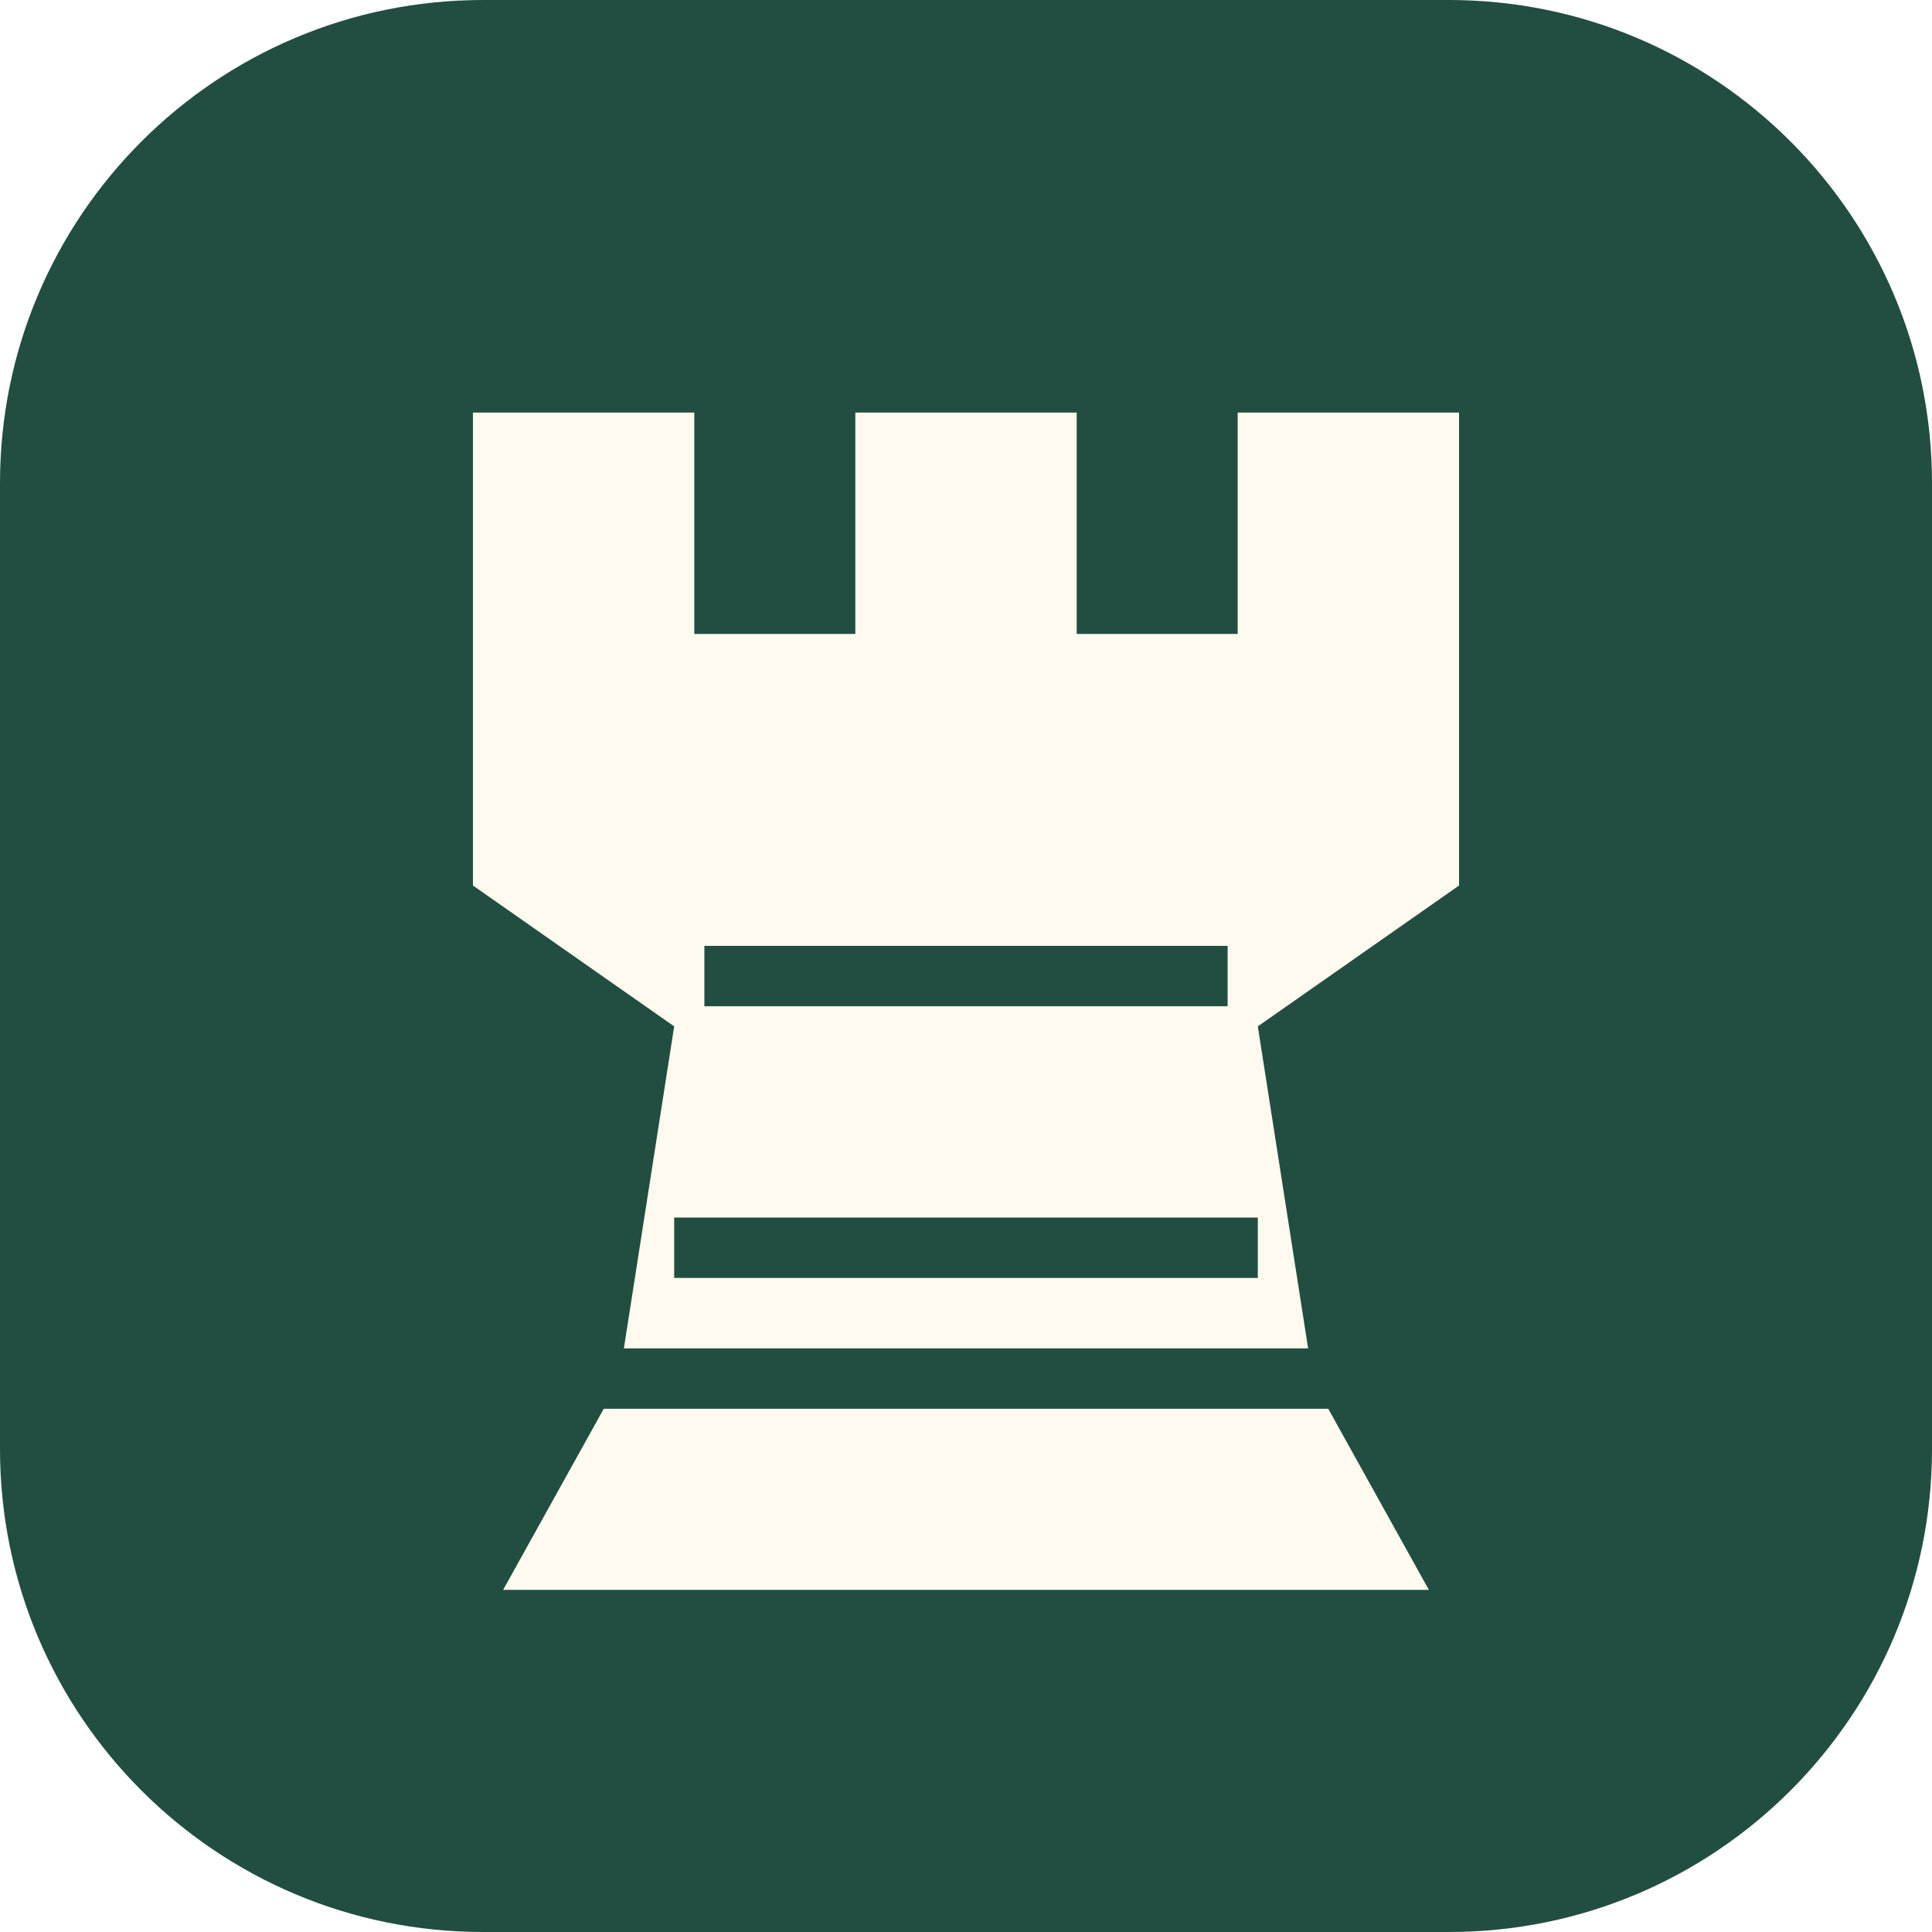
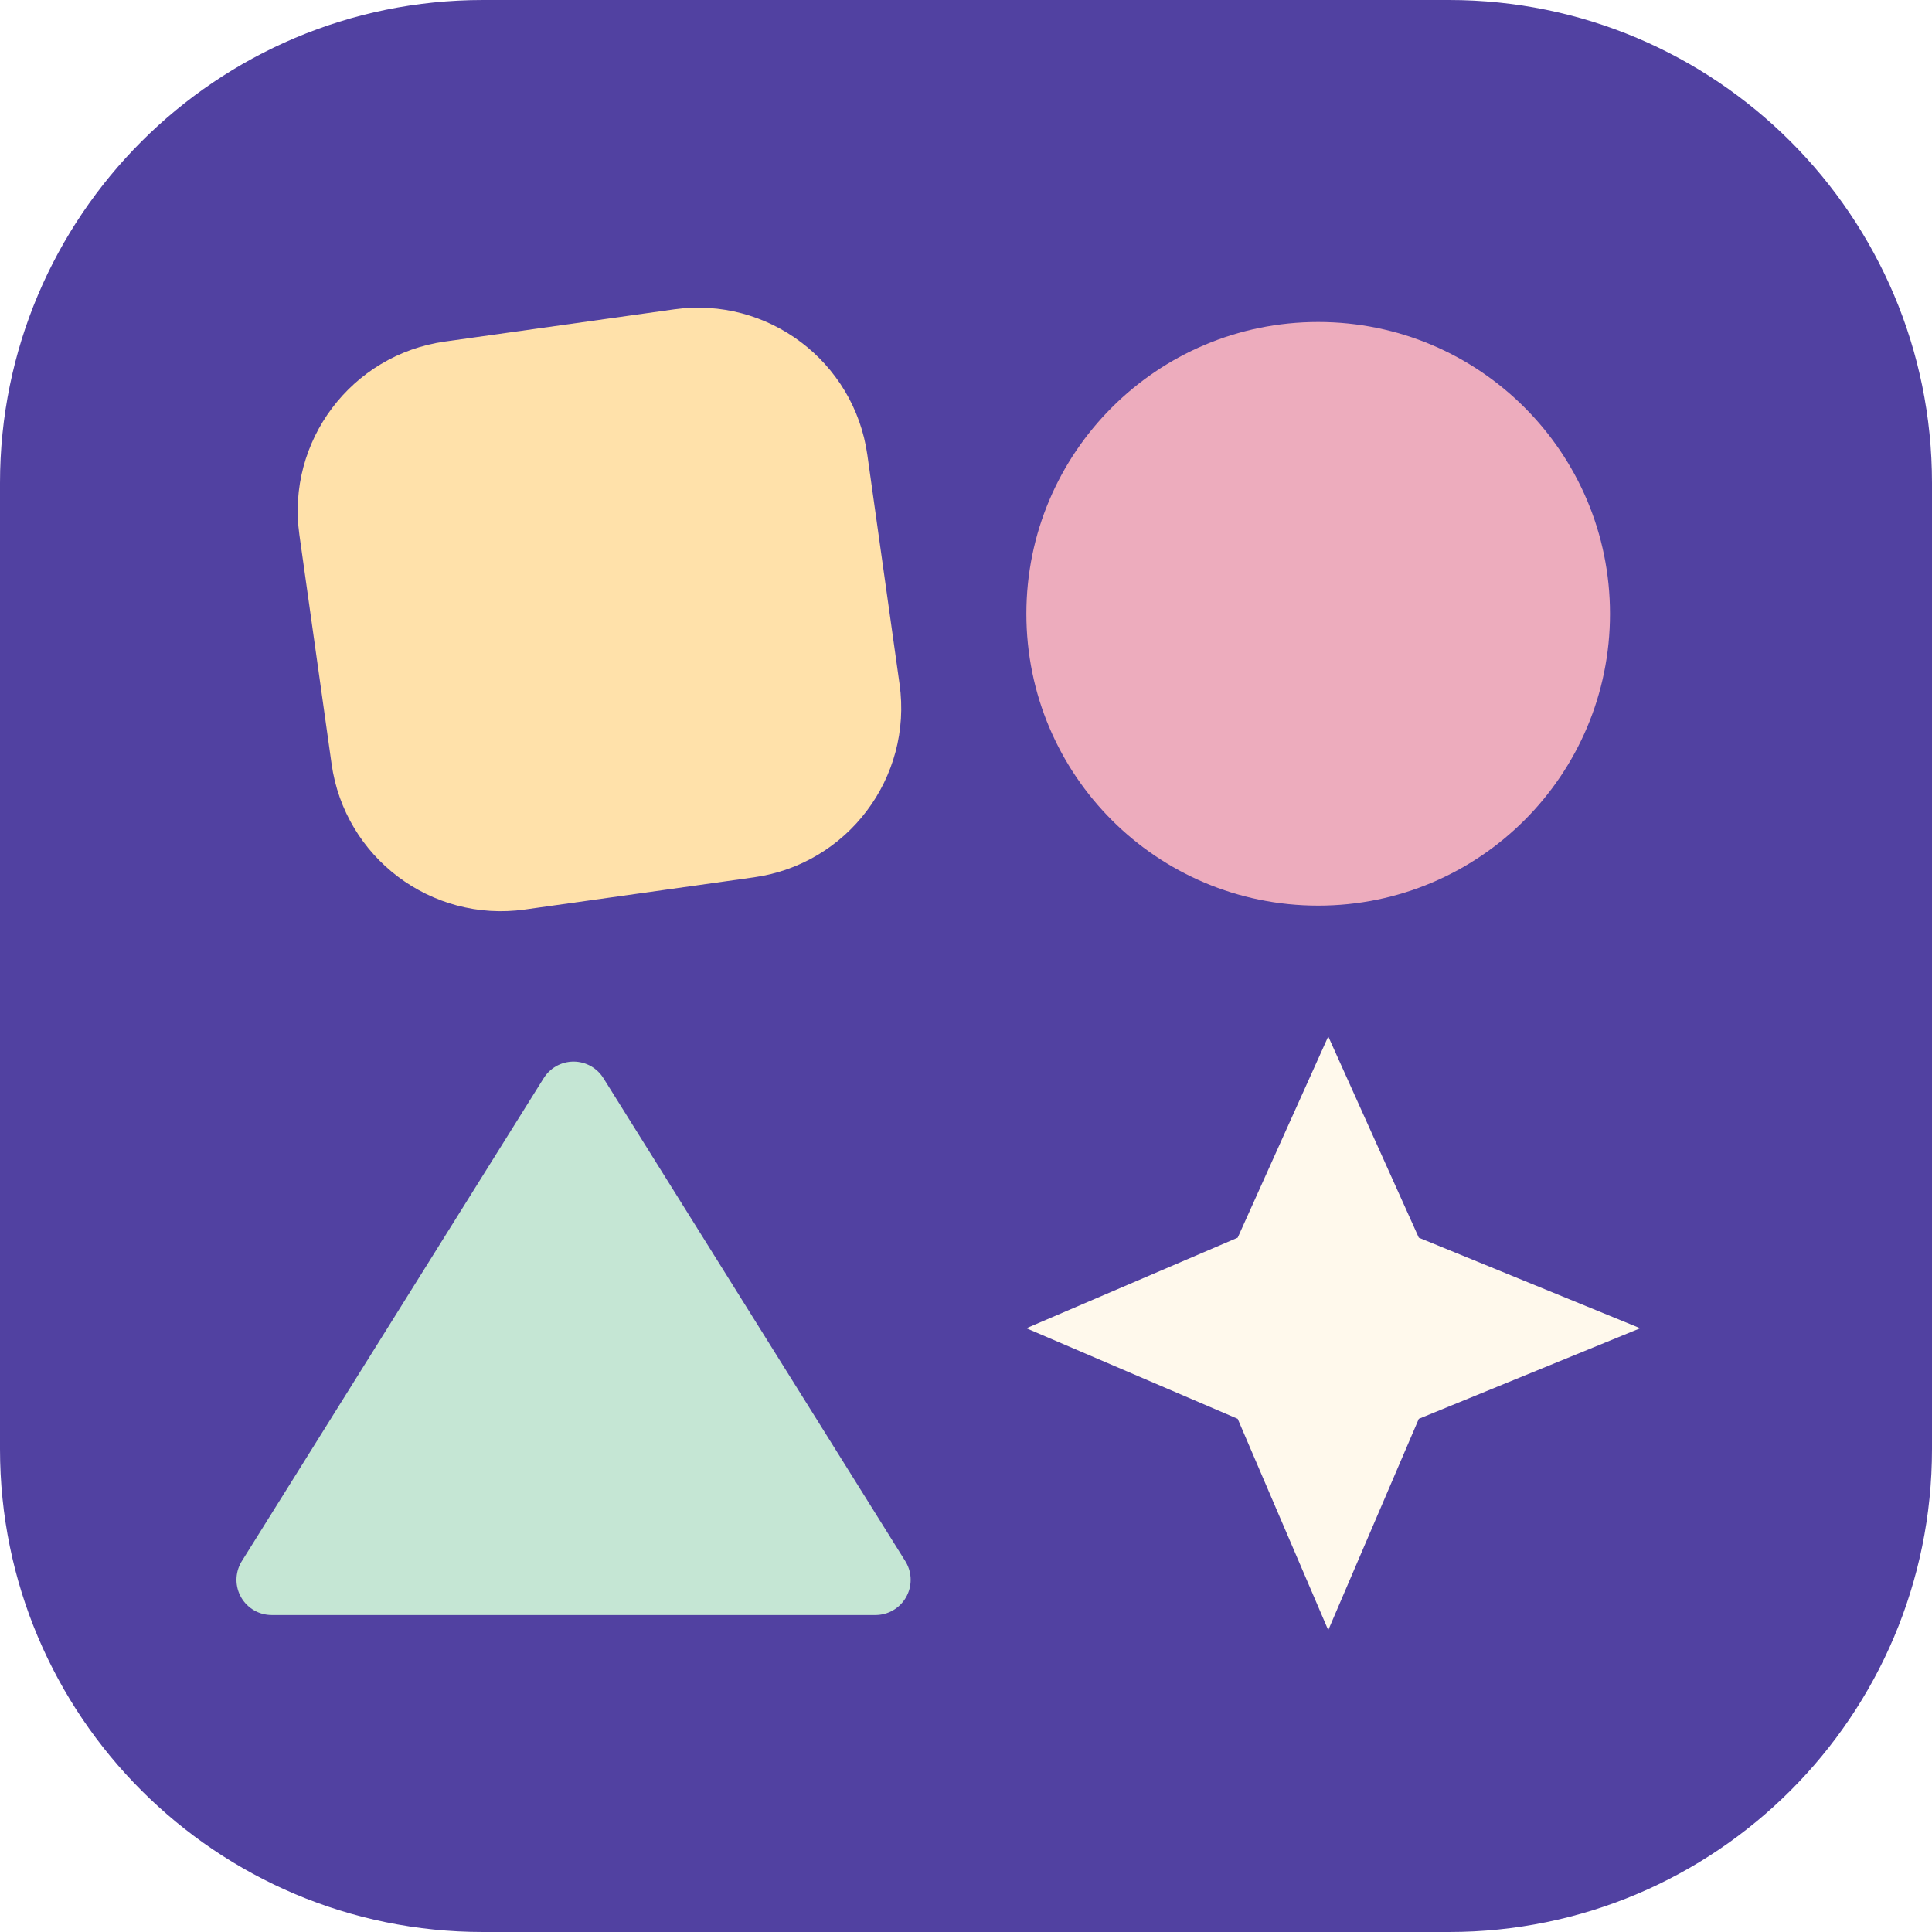
<svg xmlns="http://www.w3.org/2000/svg" viewBox="0 0 192 192">
-   <rect width="192" height="192" rx="48" fill="#214e40" />
-   <path d="M47 41h22v22h16V41h22v22h16V41h22v47l-20 14 5 32H62l5-32-20-14Zm13 99h72l10 18H50Z" fill="#fffaf0" />
-   <path d="M70 97h52M67 124h58" stroke="#214e40" stroke-width="6" />
+   <rect width="192" height="192" rx="48" fill="#5141a1" />
+   <rect x="31" y="32" width="57" height="57" rx="17" fill="#ffe1aa" transform="rotate(-8 60 60)" />
+   <circle cx="131" cy="61" r="29" fill="#edacbd" />
+   <path d="m57 109 30 48H27Z" fill="#c5e6d4" stroke="#c5e6d4" stroke-width="7" stroke-linejoin="round" />
+   <path d="m132 103 9 20 22 9-22 9-9 21-9-21-21-9 21-9Z" fill="#fff9ec" />
</svg>
